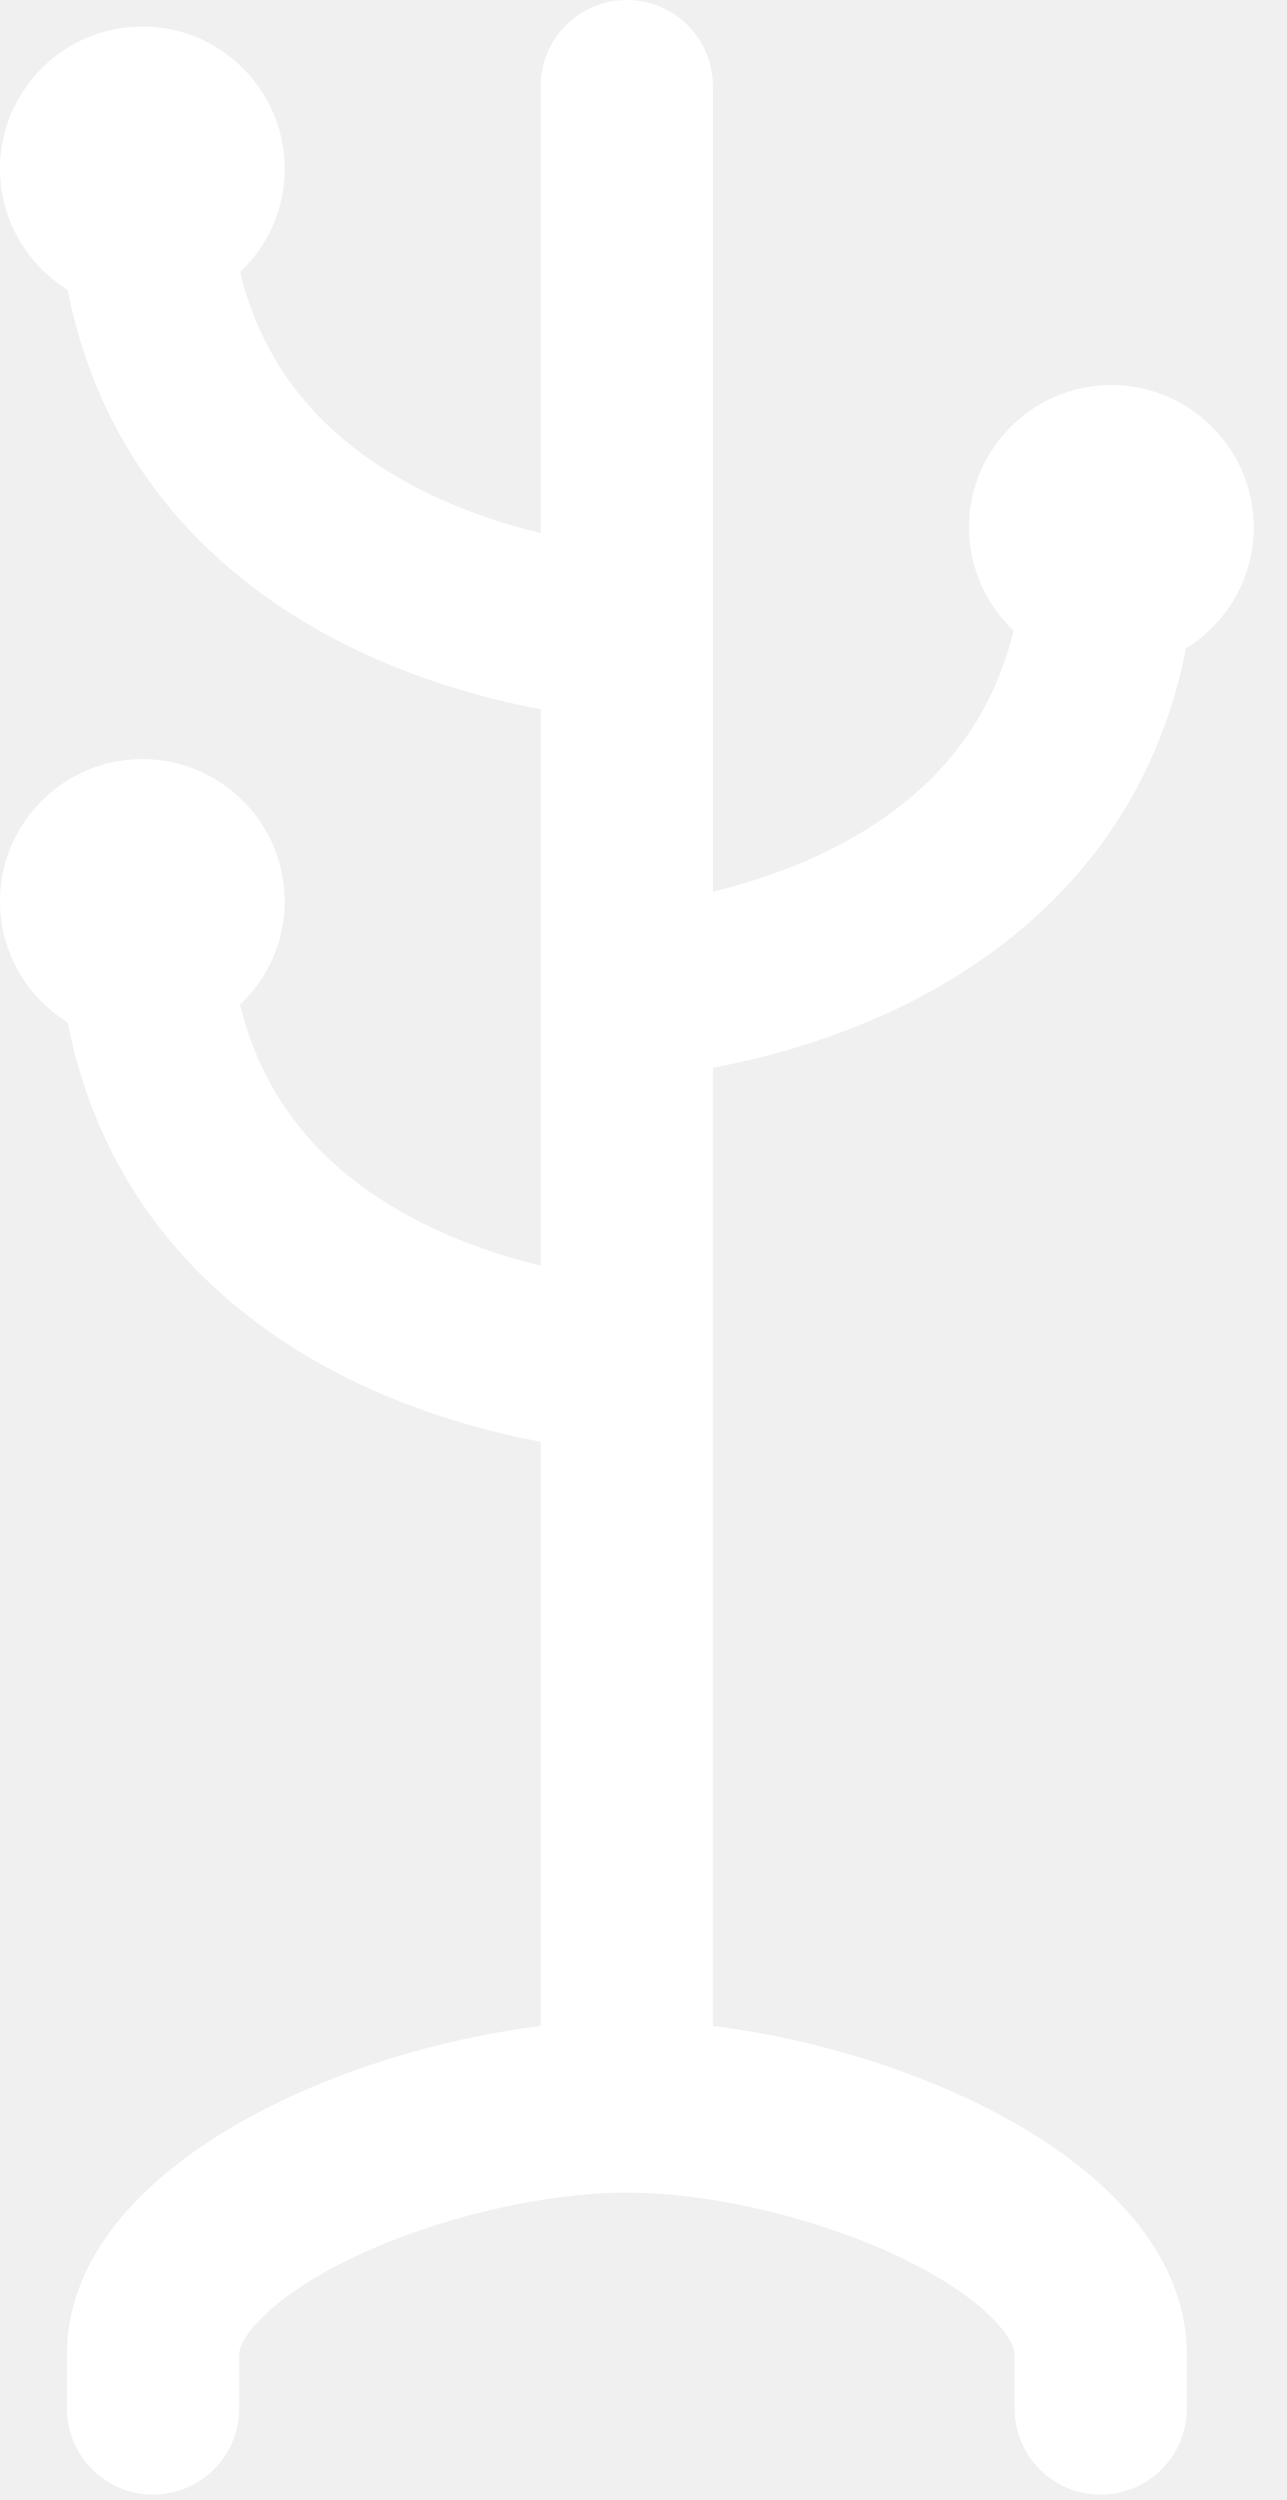
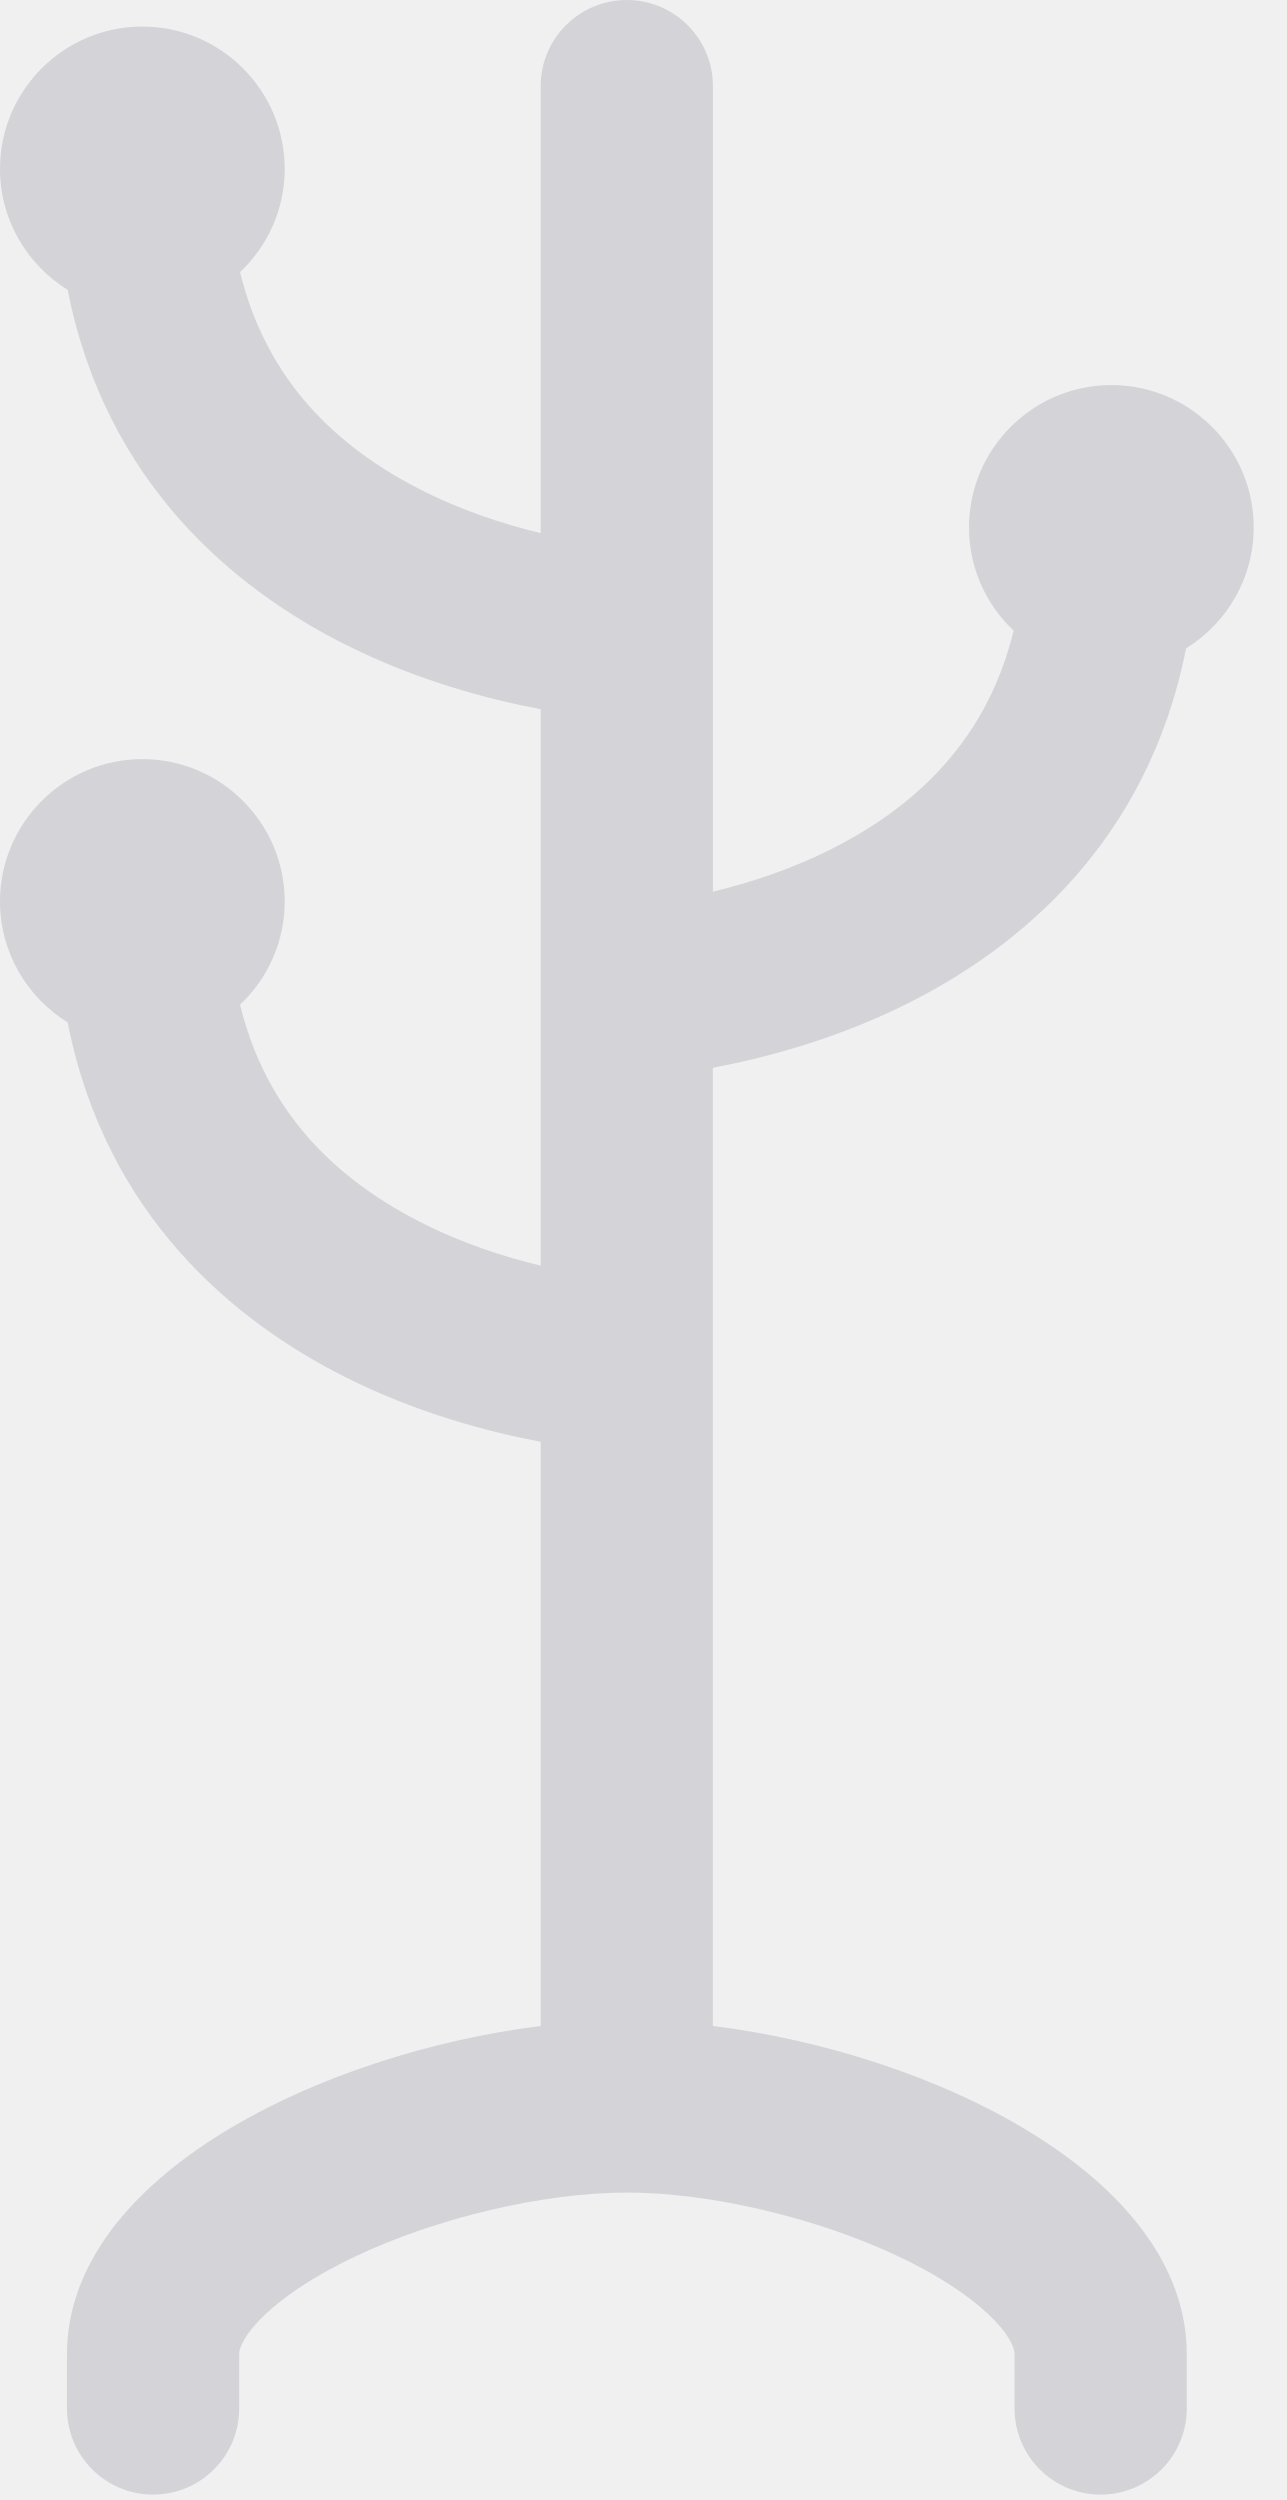
- <svg xmlns="http://www.w3.org/2000/svg" width="35" height="68" viewBox="0 0 35 68" fill="none">
-   <path d="M24.69 27.293C27.71 25.779 31.216 22.919 32.261 17.636C33.363 16.953 34.101 15.735 34.101 14.346C34.101 12.211 32.364 10.474 30.229 10.474C28.094 10.474 26.357 12.211 26.357 14.346C26.357 15.452 26.825 16.448 27.571 17.154C26.933 19.758 25.327 21.7 22.709 23.046C21.551 23.641 20.377 24.016 19.391 24.254V2.342C19.391 1.049 18.343 -3.05176e-05 17.049 -3.05176e-05C15.755 -3.05176e-05 14.707 1.049 14.707 2.342V14.501C13.721 14.263 12.548 13.889 11.392 13.294C8.774 11.948 7.167 10.006 6.53 7.402C7.276 6.696 7.744 5.7 7.744 4.594C7.744 2.459 6.007 0.722 3.872 0.722C1.737 0.722 0 2.459 0 4.594C0 5.983 0.738 7.201 1.84 7.884C2.885 13.167 6.391 16.027 9.411 17.541C11.35 18.513 13.283 19.023 14.707 19.291V34.427C13.721 34.189 12.548 33.814 11.392 33.22C8.774 31.874 7.167 29.932 6.53 27.328C7.276 26.622 7.744 25.625 7.744 24.52C7.744 22.385 6.007 20.648 3.872 20.648C1.737 20.648 0 22.385 0 24.52C0 25.909 0.738 27.127 1.84 27.81C2.885 33.093 6.391 35.953 9.411 37.467C11.35 38.439 13.283 38.949 14.707 39.217V55.107C8.801 55.837 1.822 59.16 1.822 64.036V65.511C1.822 66.804 2.87 67.853 4.164 67.853C5.457 67.853 6.506 66.804 6.506 65.511V64.036C6.506 63.588 7.357 62.472 9.642 61.385C11.874 60.324 14.782 59.638 17.051 59.638C19.32 59.638 22.229 60.324 24.46 61.385C26.745 62.471 27.596 63.587 27.596 64.036V65.511C27.596 66.804 28.644 67.853 29.938 67.853C31.232 67.853 32.28 66.804 32.28 65.511V64.036C32.28 59.158 25.297 55.835 19.39 55.107V29.043C20.815 28.776 22.75 28.265 24.69 27.293Z" fill="white" />
+ <svg xmlns="http://www.w3.org/2000/svg" width="35" height="68" viewBox="0 0 35 68" fill="#d4d4d8">
+   <path d="M24.69 27.293C27.71 25.779 31.216 22.919 32.261 17.636C33.363 16.953 34.101 15.735 34.101 14.346C34.101 12.211 32.364 10.474 30.229 10.474C28.094 10.474 26.357 12.211 26.357 14.346C26.357 15.452 26.825 16.448 27.571 17.154C26.933 19.758 25.327 21.7 22.709 23.046C21.551 23.641 20.377 24.016 19.391 24.254V2.342C19.391 1.049 18.343 -3.05176e-05 17.049 -3.05176e-05C15.755 -3.05176e-05 14.707 1.049 14.707 2.342V14.501C13.721 14.263 12.548 13.889 11.392 13.294C8.774 11.948 7.167 10.006 6.53 7.402C7.276 6.696 7.744 5.7 7.744 4.594C7.744 2.459 6.007 0.722 3.872 0.722C1.737 0.722 0 2.459 0 4.594C0 5.983 0.738 7.201 1.84 7.884C2.885 13.167 6.391 16.027 9.411 17.541C11.35 18.513 13.283 19.023 14.707 19.291V34.427C13.721 34.189 12.548 33.814 11.392 33.22C8.774 31.874 7.167 29.932 6.53 27.328C7.276 26.622 7.744 25.625 7.744 24.52C7.744 22.385 6.007 20.648 3.872 20.648C1.737 20.648 0 22.385 0 24.52C0 25.909 0.738 27.127 1.84 27.81C2.885 33.093 6.391 35.953 9.411 37.467C11.35 38.439 13.283 38.949 14.707 39.217V55.107C8.801 55.837 1.822 59.16 1.822 64.036V65.511C1.822 66.804 2.87 67.853 4.164 67.853C5.457 67.853 6.506 66.804 6.506 65.511V64.036C6.506 63.588 7.357 62.472 9.642 61.385C11.874 60.324 14.782 59.638 17.051 59.638C19.32 59.638 22.229 60.324 24.46 61.385C26.745 62.471 27.596 63.587 27.596 64.036V65.511C27.596 66.804 28.644 67.853 29.938 67.853C31.232 67.853 32.28 66.804 32.28 65.511V64.036C32.28 59.158 25.297 55.835 19.39 55.107V29.043C20.815 28.776 22.75 28.265 24.69 27.293Z" fill="#d4d4d8" />
</svg>
